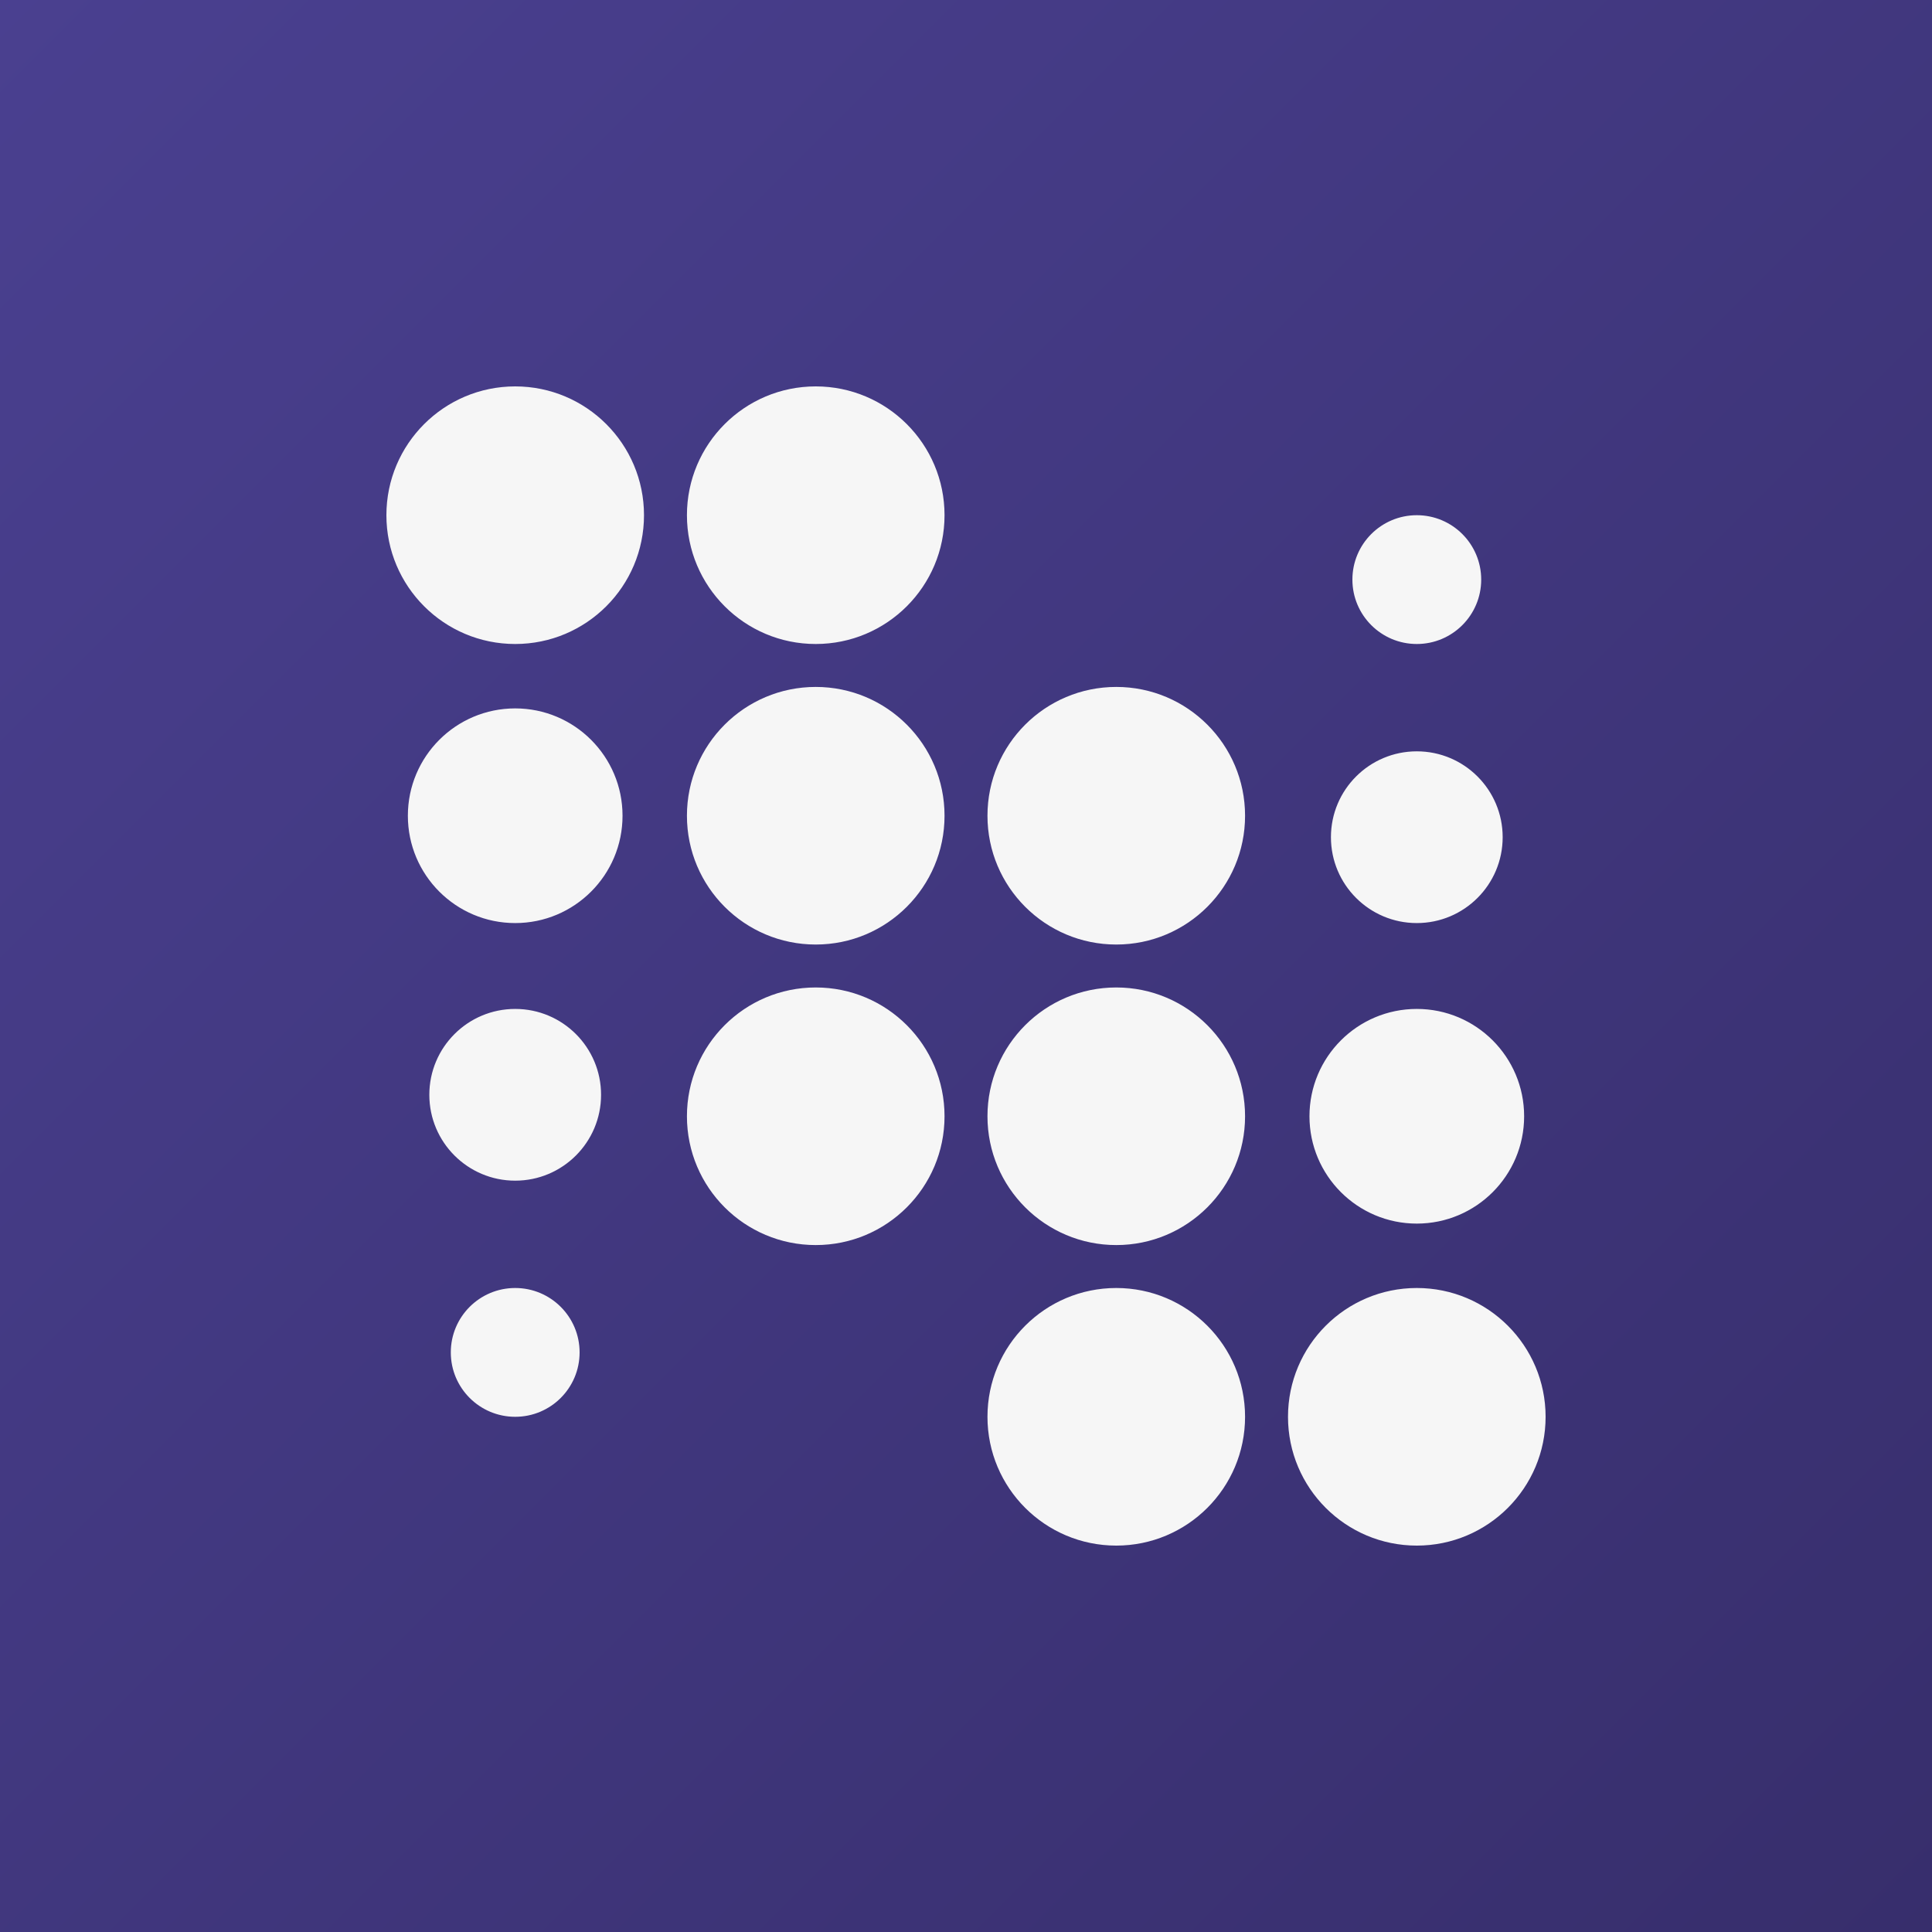
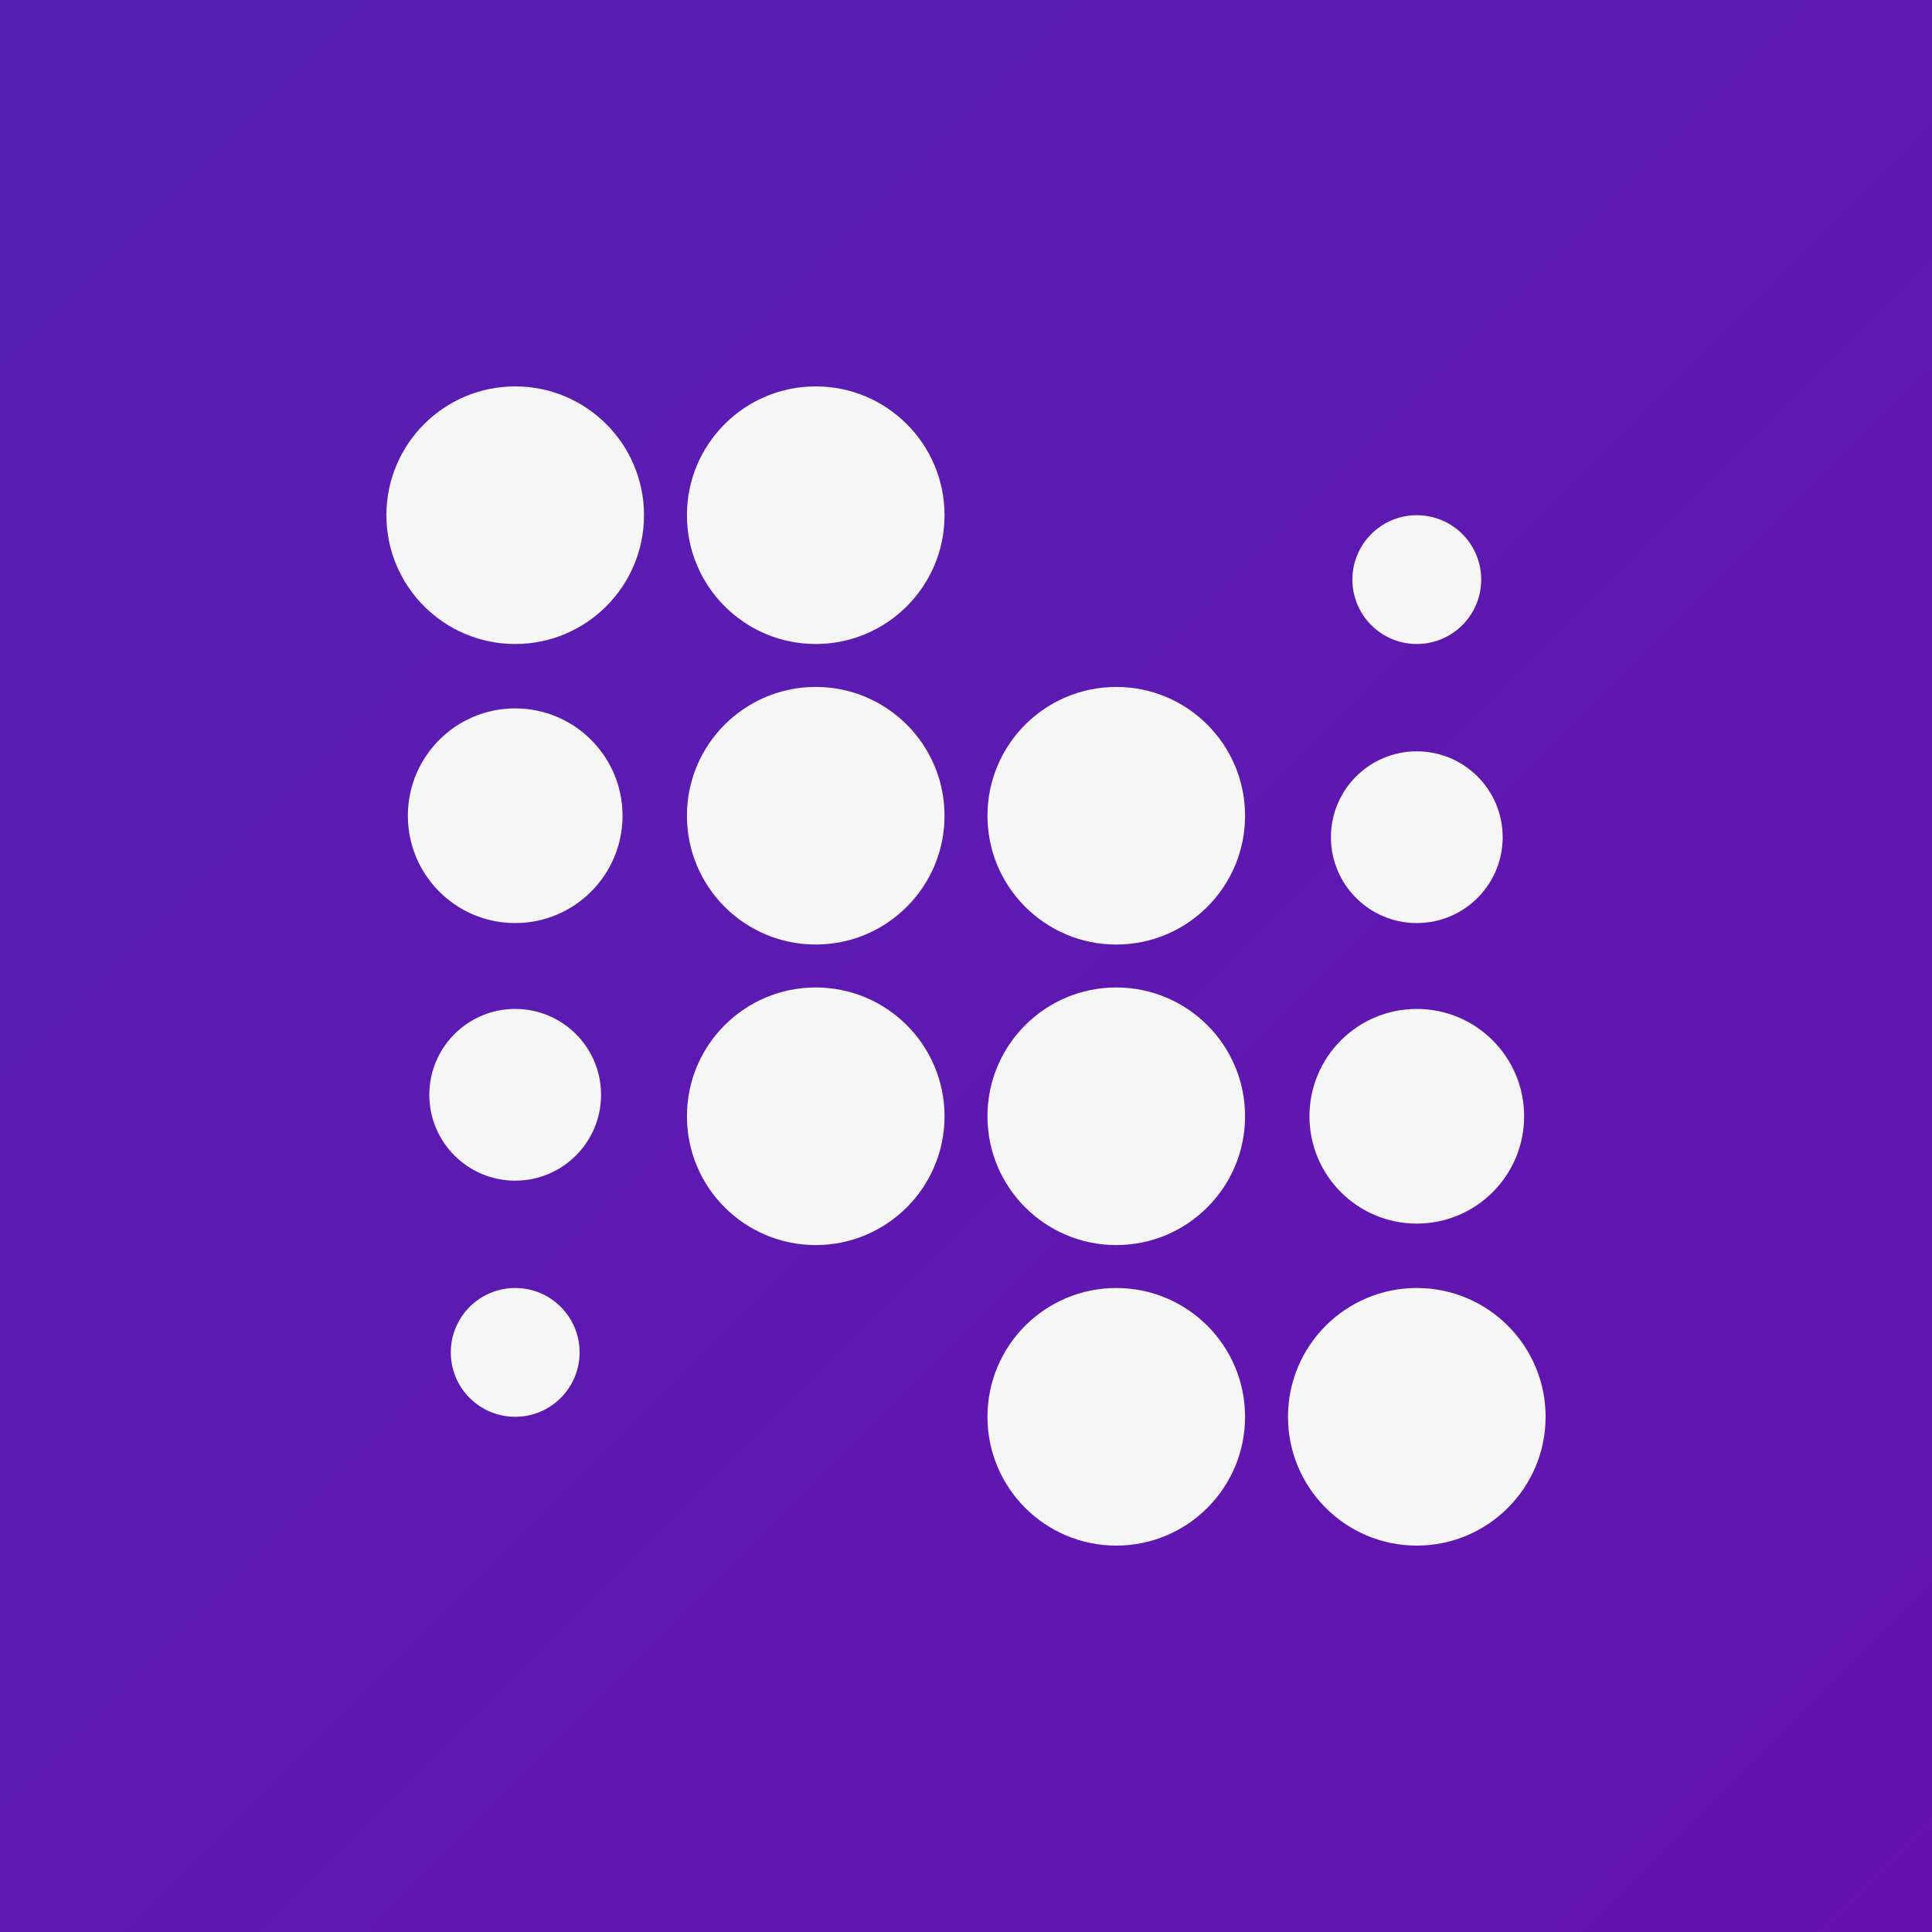
<svg xmlns="http://www.w3.org/2000/svg" viewBox="0 0 90 90">
  <style>.eye{fill:#F6F6F6;}</style>
  <defs>
    <linearGradient spreadMethod="pad" id="gradient" x1="0%" y1="0%" x2="100%" y2="100%">
-       <stop offset="0%" style="stop-color:#4A4090;" />
-       <stop offset="100%" style="stop-color:#372E6C;" />
+       <stop offset="0%" style="stop-color:#5621b3;" />
+       <stop offset="100%" style="stop-color:#6511ae;" />
    </linearGradient>
  </defs>
  <g fill="url(#gradient)">
    <path class="gradient" d="M 0 0 L 90 0 L 90 90 L 0 90 L 0 0" />
  </g>
  <g>
    <path class="eye" d="M 18 24 a 6 6 0 1 1 12 0 a 6 6 0 1 1 -12 0 M 19 38 a 5 5 0 1 1 10 0 a 5 5 0 1 1 -10 0 M 20 51 a 4 4 0 1 1 8 0 a 4 4 0 1 1 -8 0 M 21 63 a 3 3 0 1 1 6 0 a 3 3 0 1 1 -6 0 M 32 24 a 6 6 0 1 1 12 0 a 6 6 0 1 1 -12 0 M 32 38 a 6 6 0 1 1 12 0 a 6 6 0 1 1 -12 0 M 32 52 a 6 6 0 1 1 12 0 a 6 6 0 1 1 -12 0 M 46 38 a 6 6 0 1 1 12 0 a 6 6 0 1 1 -12 0 M 46 52 a 6 6 0 1 1 12 0 a 6 6 0 1 1 -12 0 M 46 66 a 6 6 0 1 1 12 0 a 6 6 0 1 1 -12 0 M 60 66 a 6 6 0 1 1 12 0 a 6 6 0 1 1 -12 0 M 61 52 a 5 5 0 1 1 10 0 a 5 5 0 1 1 -10 0 M 62 39 a 4 4 0 1 1 8 0 a 4 4 0 1 1 -8 0 M 63 27 a 3 3 0 1 1 6 0 a 3 3 0 1 1 -6 0" />
  </g>
</svg>
